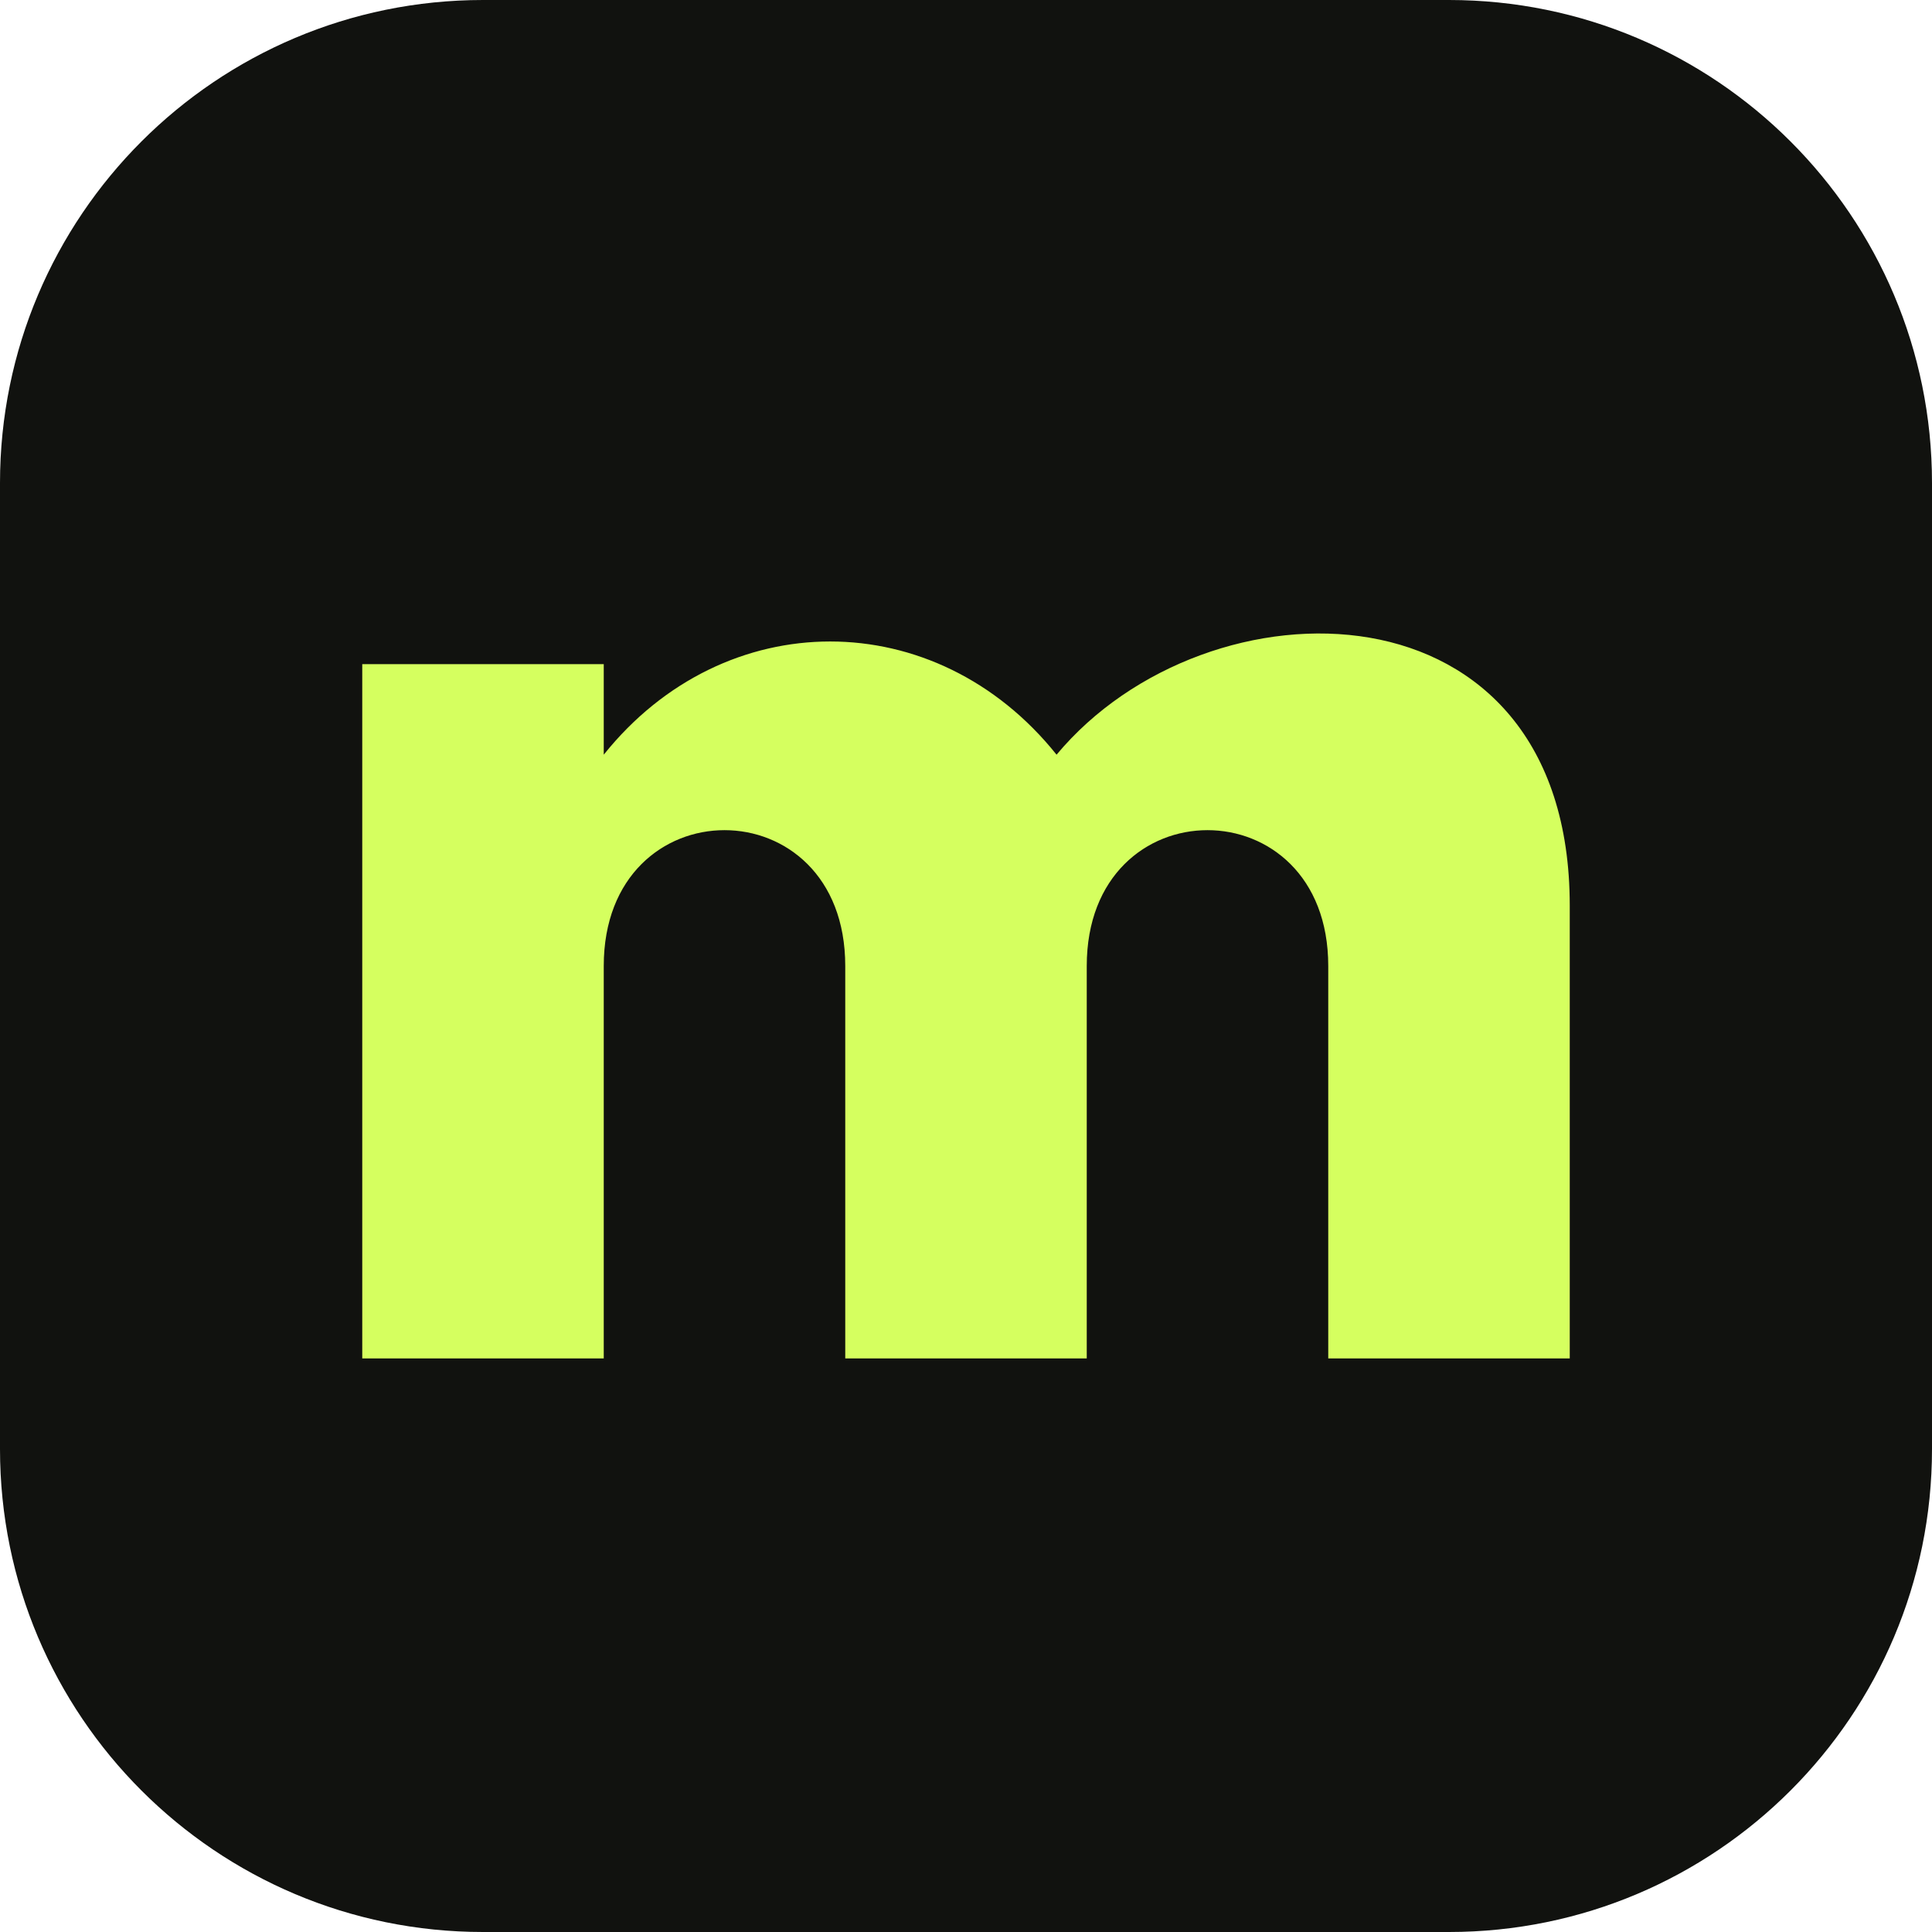
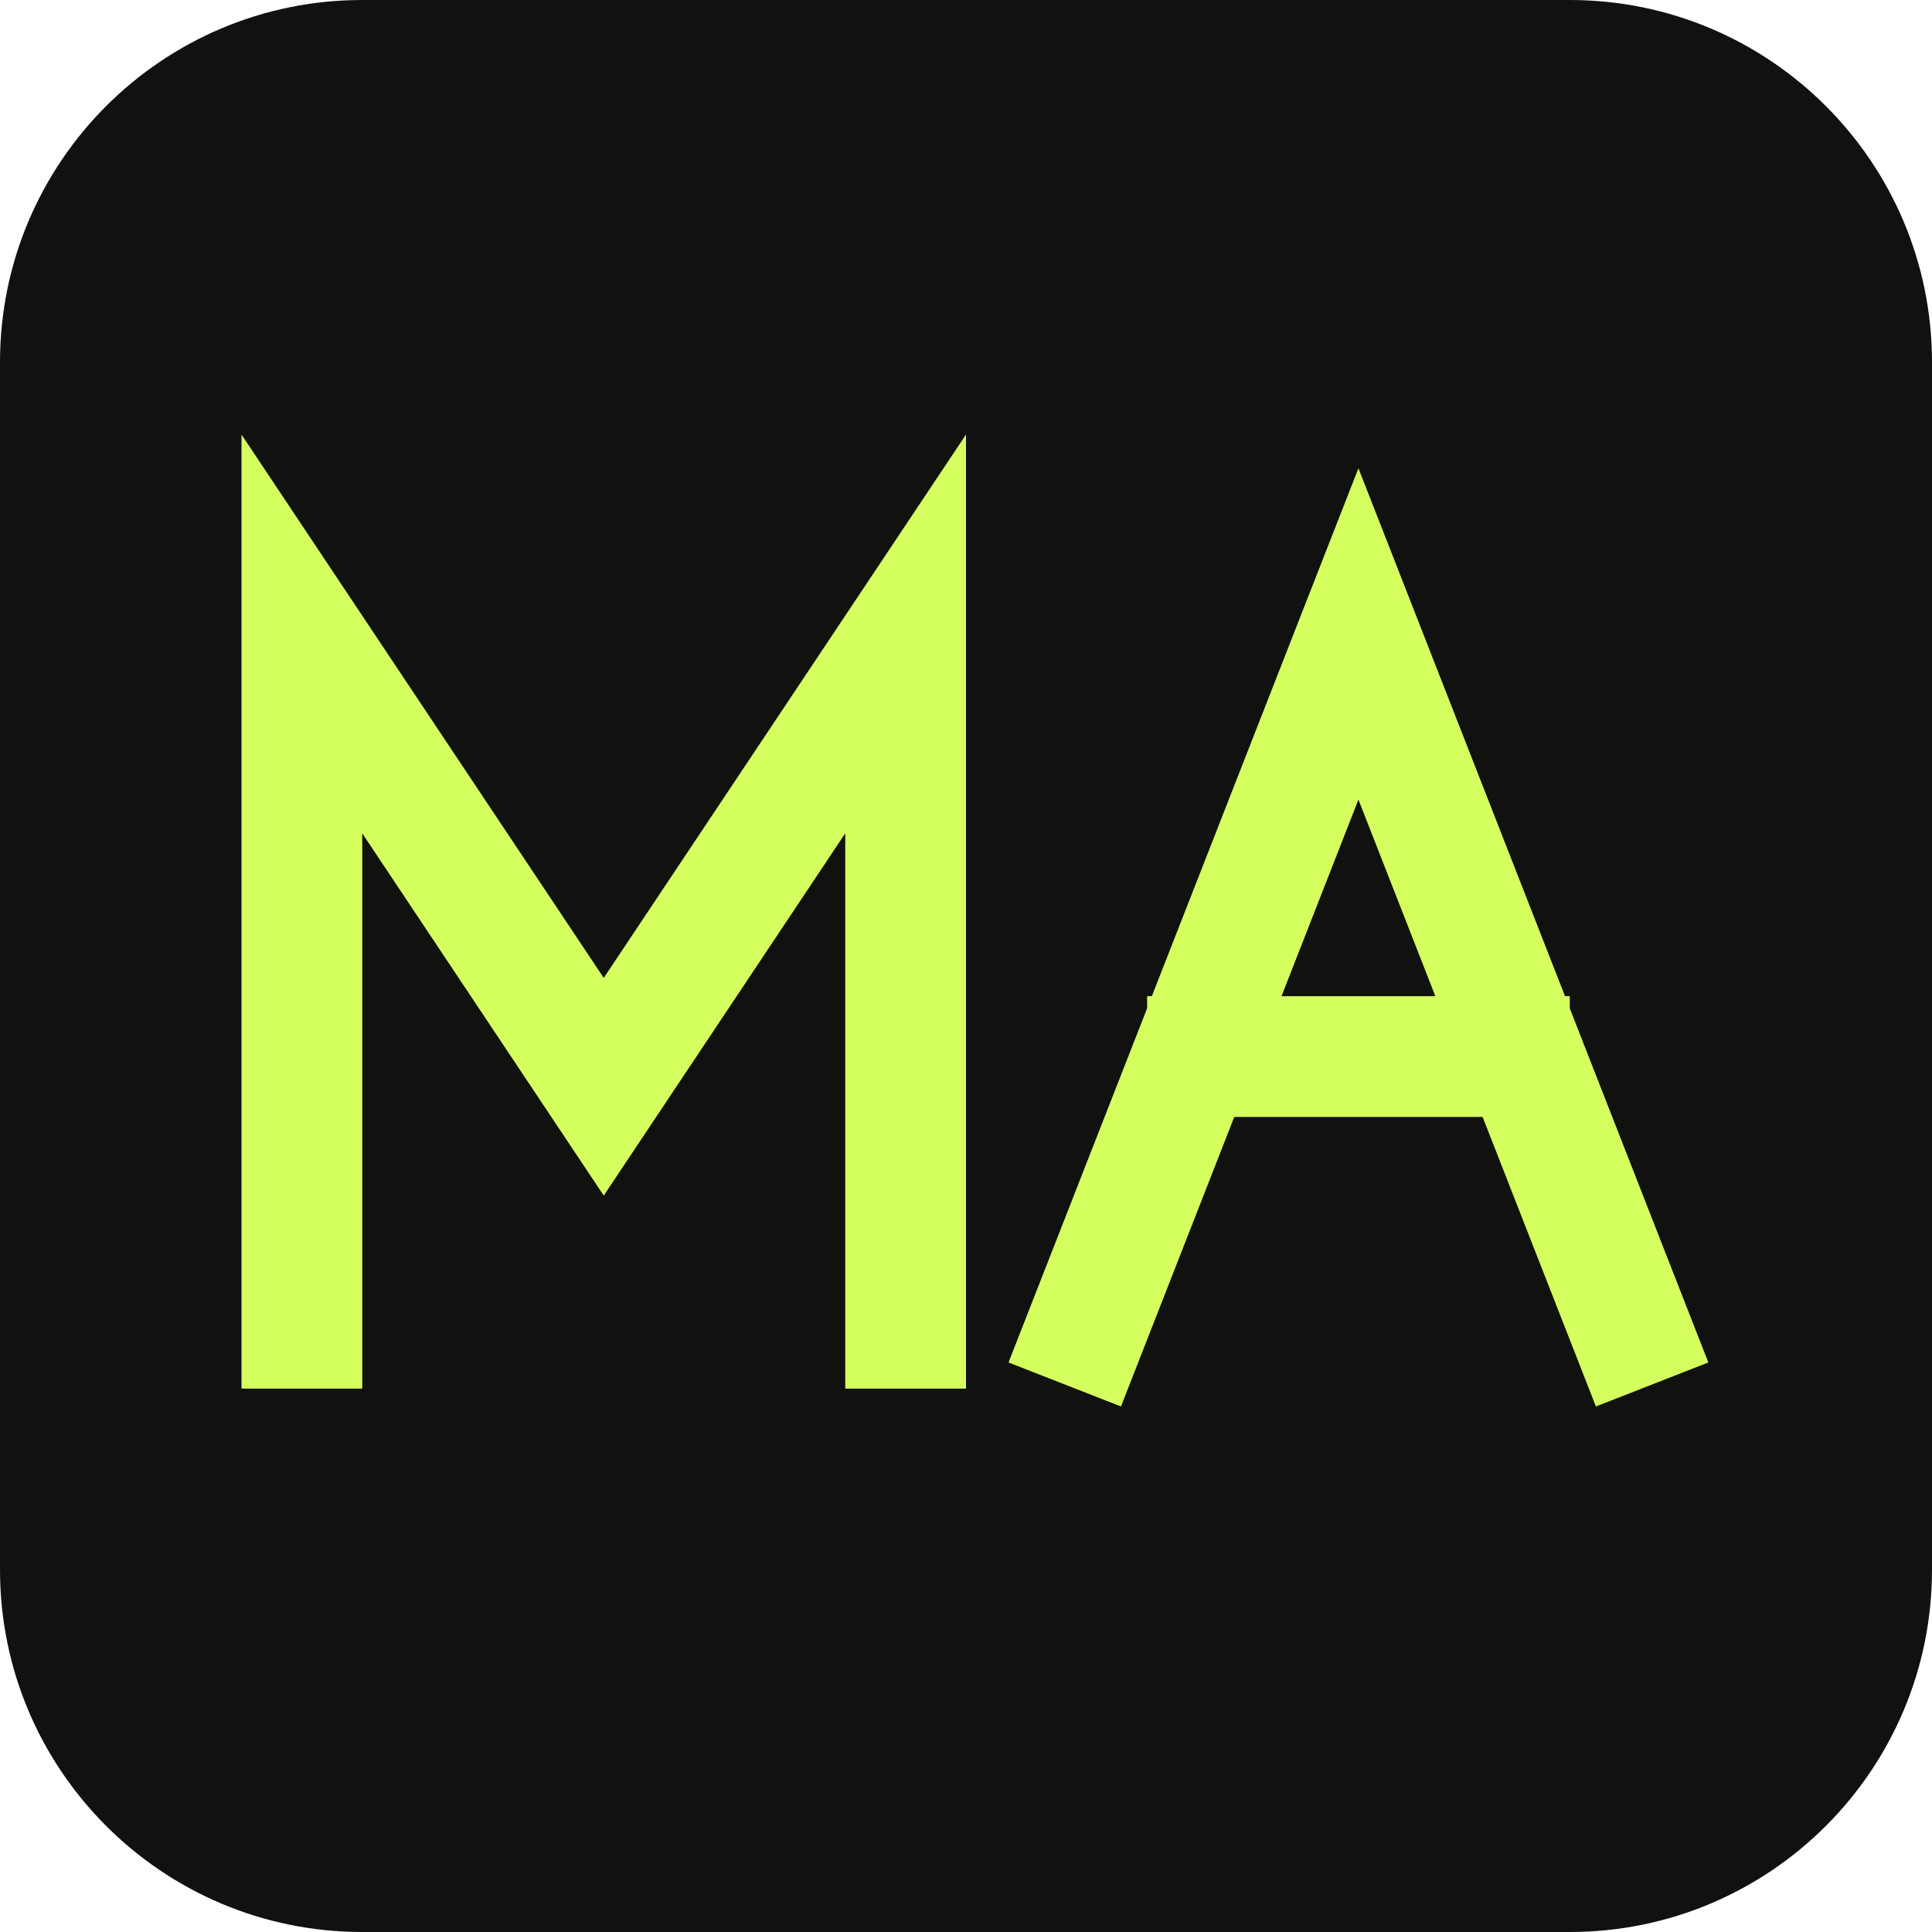
<svg xmlns="http://www.w3.org/2000/svg" viewBox="0 0 64 64">
-   <rect width="64" height="64" rx="16" fill="#11120f" />
-   <path d="M12 45V22h8v3c4-5 11-5 15 0 5-6 17-6 17 5v15h-8V32c0-6-8-6-8 0v13h-8V32c0-6-8-6-8 0v13z" fill="#d5ff5f" />
+   <rect width="64" height="64" rx="12" fill="#11120f" />
+   <g fill="none" stroke="#d5ff5f" stroke-width="4" stroke-linecap="square" stroke-linejoin="miter">
+     <path d="M10 44V21l10 15 10-15v23M36 44l9-23 9 23M40 35h10" />
+   </g>
</svg>
